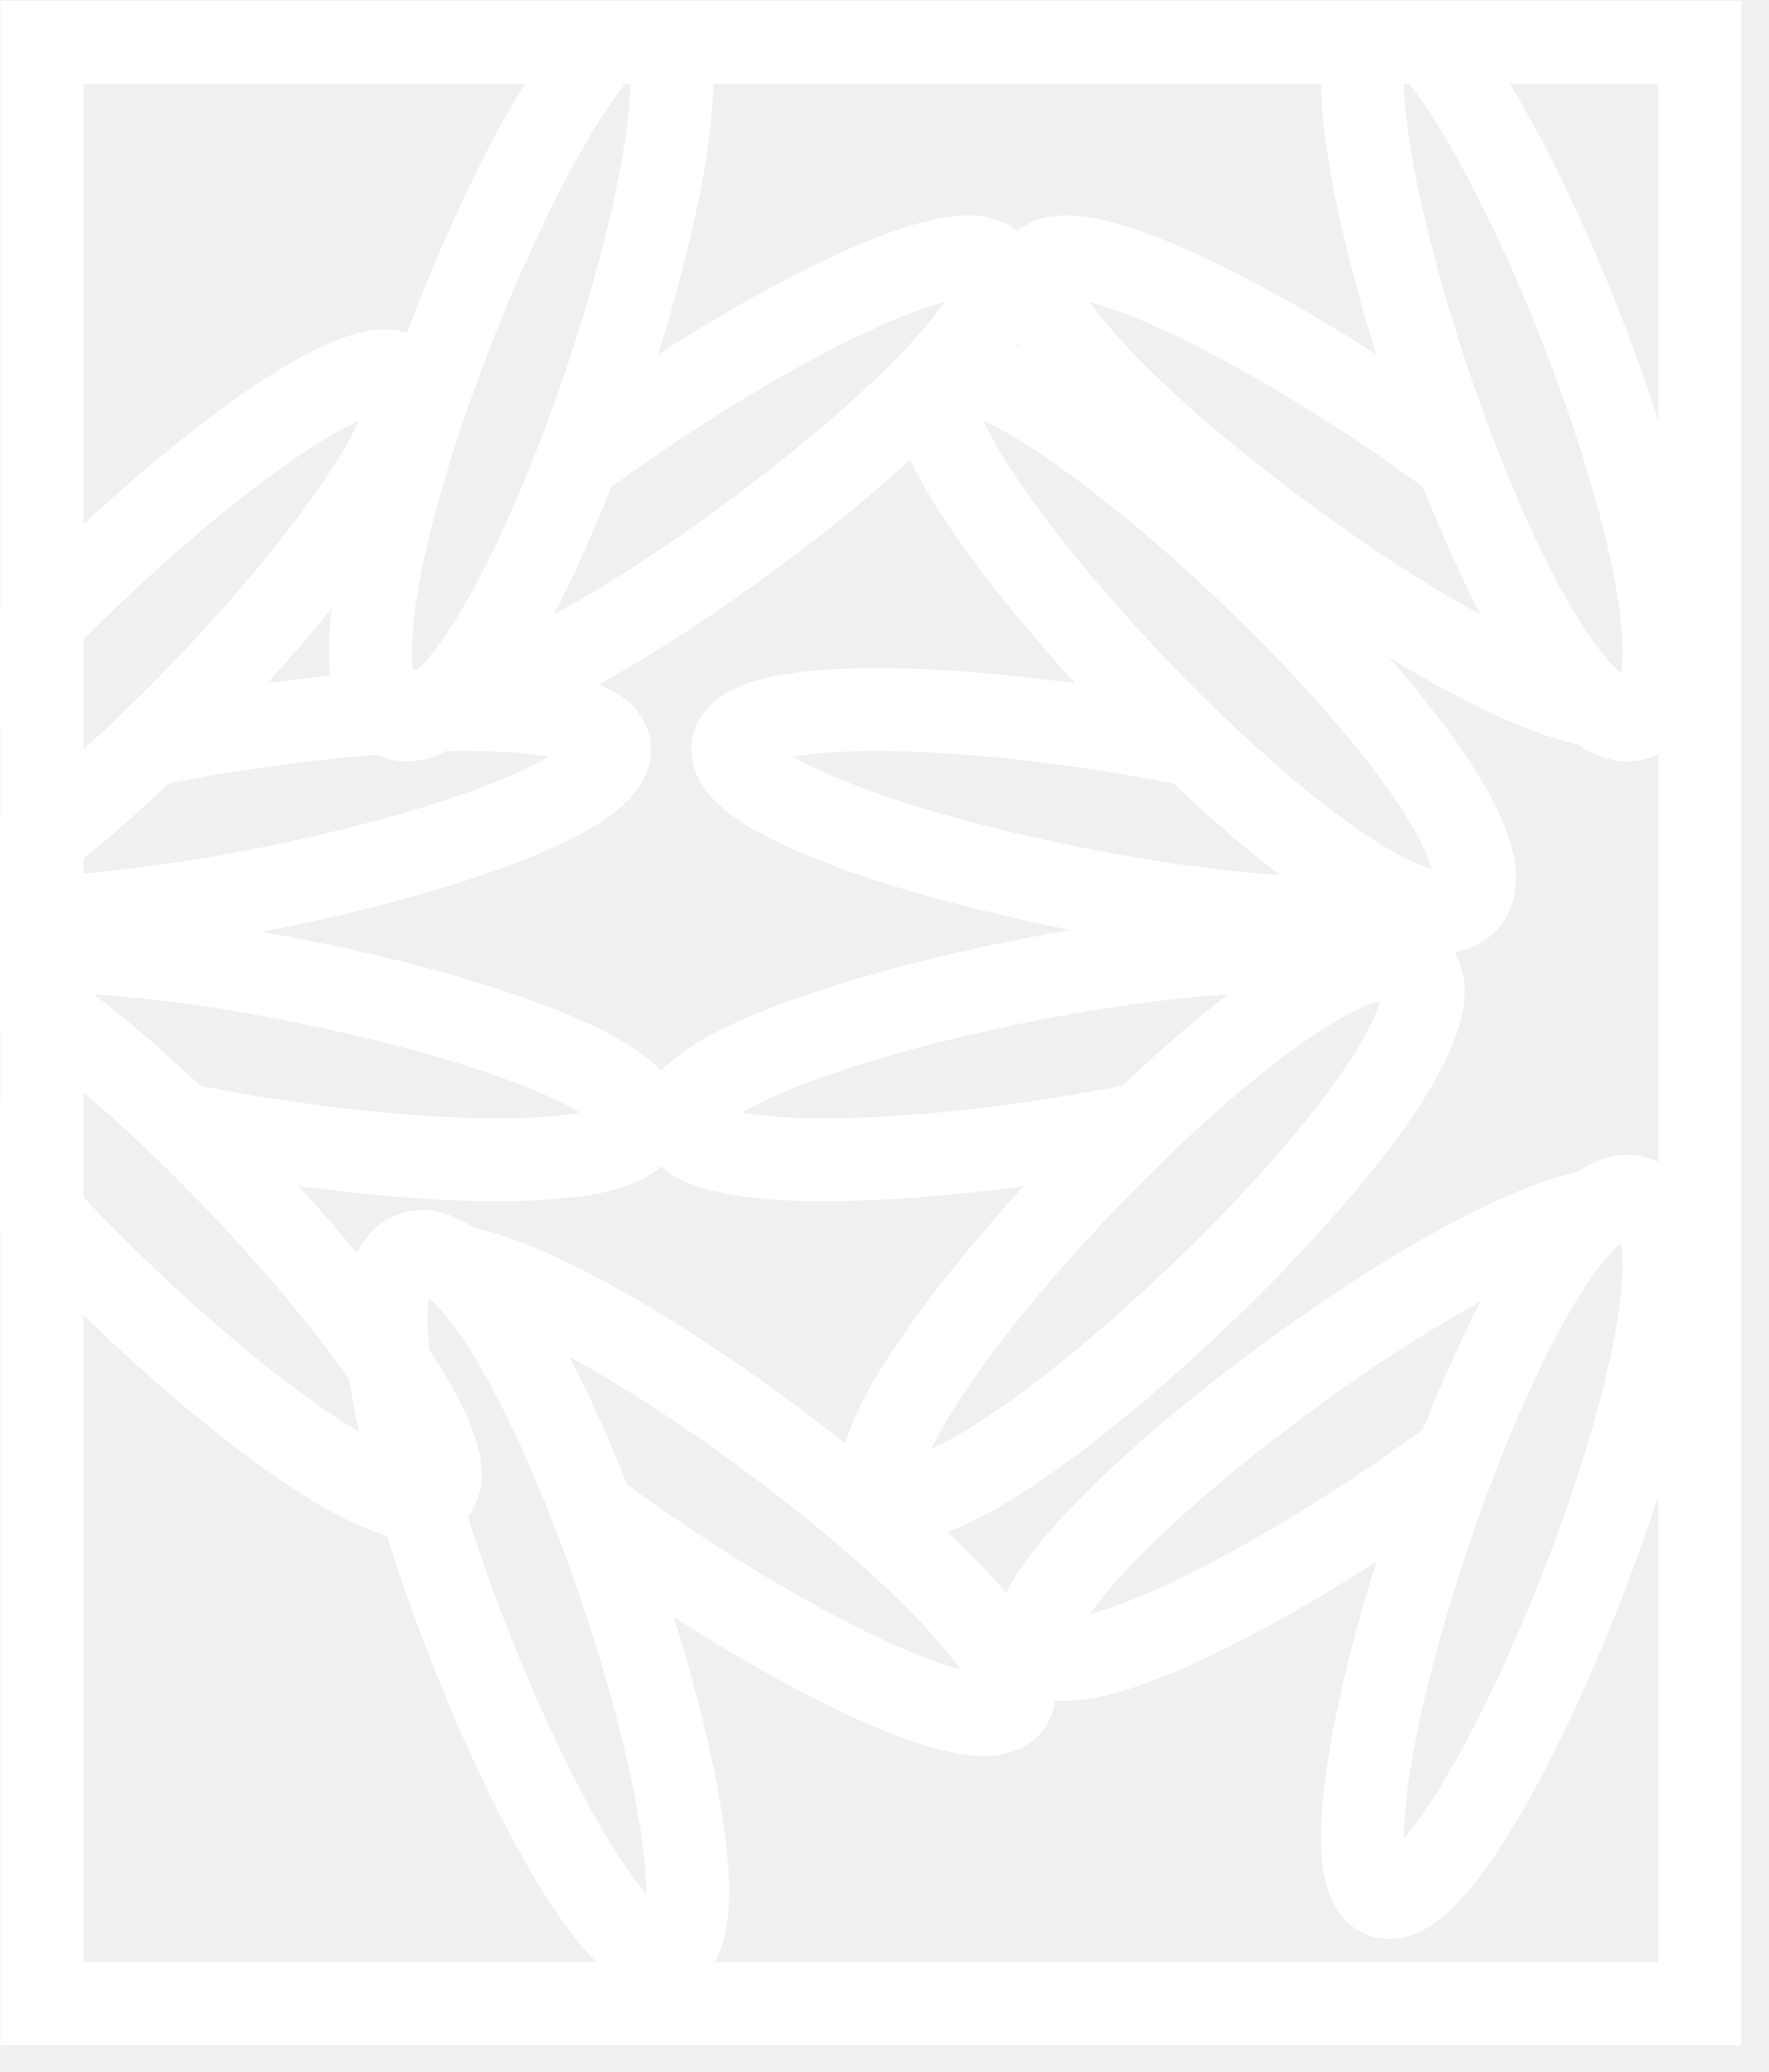
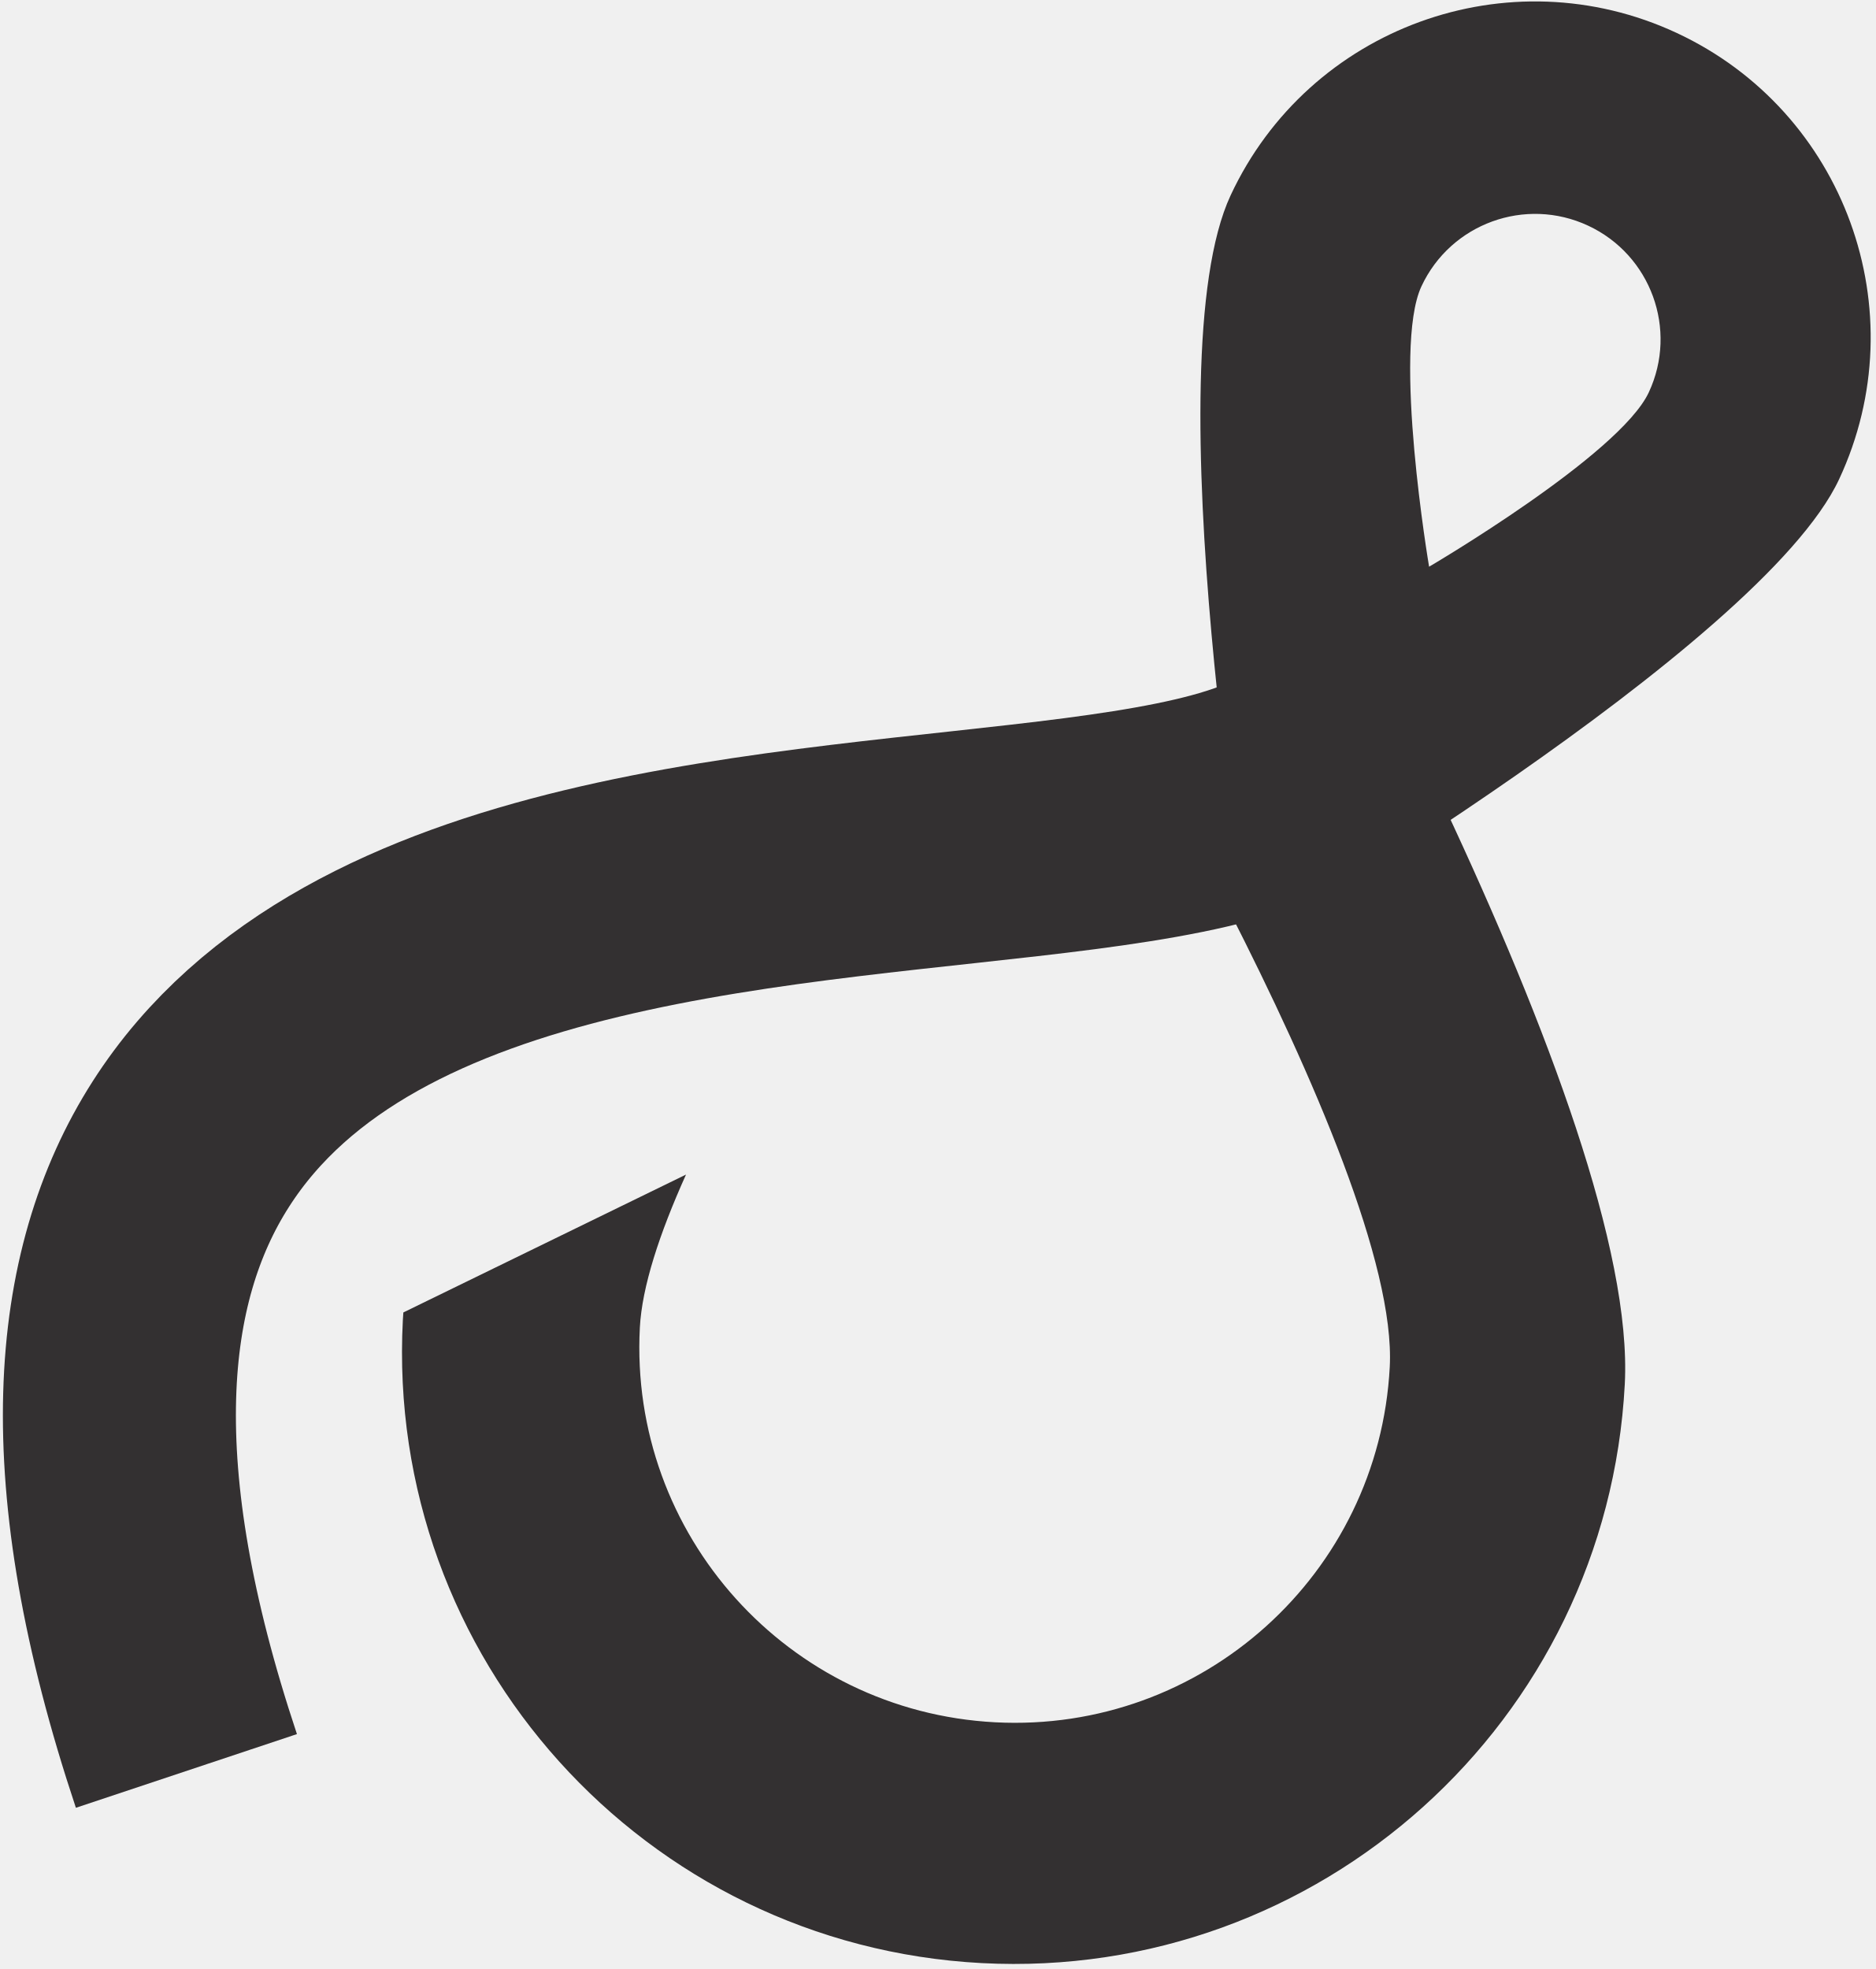
- <svg xmlns="http://www.w3.org/2000/svg" xmlns:xlink="http://www.w3.org/1999/xlink" width="64" height="75" viewBox="0 0 64 75">
-   <defs>
-     <path id="a" d="M2 0h63v74H2z" />
-     <mask id="b" x="0" y="0" width="63" height="74" fill="#fff">
-       <use xlink:href="#a" />
-     </mask>
-     <mask id="c" x="0" y="0" width="63" height="74" fill="#fff">
-       <use xlink:href="#a" />
-     </mask>
-   </defs>
-   <g transform="translate(-1.985 .033)" fill="none" fill-rule="evenodd">
-     <mask id="d" fill="#fff">
-       <use xlink:href="#a" />
-     </mask>
-     <use mask="url(#c)" xlink:href="#a" stroke="#FFF" stroke-width="6" />
-     <g mask="url(#d)" stroke="#FFF" stroke-width="3">
-       <path d="M53.162 34.959c3.078 3.078-16.573 21.48-19.031 19.021-2.46-2.459 15.952-22.1 19.03-19.021zm-9.845 5.694c-5.37 5.15-10.567 11.947-9.186 13.327 2.458 2.46 22.11-15.943 19.03-19.021-.348-.348-.892-.406-1.58-.23-5.796-1.609-25.451 2.93-24.929 5.893.347 1.964 9.266 1.55 16.665.03z" />
-       <path d="M55.023 32.638c3.079-3.078-16.572-21.48-19.03-19.021-2.46 2.459 15.952 22.1 19.03 19.021zm-9.844-5.694c-5.37-5.15-10.567-11.947-9.187-13.327 2.459-2.459 22.11 15.943 19.031 19.021-.348.348-.892.406-1.58.23-5.796 1.609-25.452-2.93-24.93-5.893.347-1.964 9.267-1.55 16.666-.03zM61.24 25.966C65.333 24.476 55.3-.506 52.033.684c-3.268 1.189 5.118 26.77 9.209 25.282zm-6.515-9.321C52.035 9.707 50.197 1.35 52.032.684c3.267-1.19 13.3 23.793 9.209 25.282-.463.168-.98-.01-1.53-.46-5.933-.991-21.829-13.411-20.103-15.876 1.144-1.634 9.053 2.51 15.117 7.015zM61.24 43.331c4.092 1.49-5.94 26.472-9.208 25.282-3.268-1.189 5.118-26.77 9.209-25.282zm-6.515 9.321c-2.69 6.938-4.528 15.294-2.693 15.961 3.267 1.19 13.3-23.793 9.209-25.282-.463-.168-.98.01-1.53.46-5.933.991-21.829 13.411-20.103 15.876 1.144 1.634 9.053-2.51 15.117-7.015zM-1.337 34.959c-3.078 3.078 16.572 21.48 19.031 19.021 2.46-2.459-15.952-22.1-19.03-19.021zm9.845 5.694c5.37 5.15 10.567 11.947 9.186 13.327-2.459 2.46-22.11-15.943-19.03-19.021.347-.348.892-.406 1.58-.23 5.796-1.609 25.451 2.93 24.929 5.893-.347 1.964-9.266 1.55-16.665.03zM-2.475 32.638c-3.079-3.078 16.572-21.48 19.03-19.021 2.46 2.459-15.952 22.1-19.03 19.021zm9.844-5.694c5.37-5.15 10.567-11.947 9.187-13.327-2.46-2.459-22.11 15.943-19.031 19.021.348.348.892.406 1.58.23 5.796 1.609 25.452-2.93 24.93-5.893-.347-1.964-9.267-1.55-16.666-.03z" />
-       <path d="M16.353 25.966c-4.09-1.49 5.942-26.472 9.21-25.282 3.267 1.189-5.119 26.77-9.21 25.282zm6.516-9.321C25.559 9.707 27.397 1.35 25.563.684c-3.268-1.19-13.3 23.793-9.21 25.282.463.168.98-.01 1.53-.46 5.933-.991 21.829-13.411 20.103-15.876-1.144-1.634-9.053 2.51-15.117 7.015zM16.923 45.331c-4.092 1.49 5.941 26.472 9.209 25.282 3.267-1.189-5.118-26.77-9.21-25.282zm6.515 9.321c2.69 6.938 4.528 15.294 2.694 15.961-3.268 1.19-13.3-23.793-9.21-25.282.463-.168.98.01 1.53.46 5.933.991 21.829 13.411 20.103 15.876-1.144 1.634-9.053-2.51-15.117-7.015z" />
-     </g>
+ <svg xmlns="http://www.w3.org/2000/svg" width="161" height="169" viewBox="0 0 161 169">
+   <g fill="none" fill-rule="evenodd">
+     <path d="M107.387 81.18s43.748-25.631 50.474-40.055c6.725-14.424.485-31.57-13.939-38.295-14.424-6.726-31.57-.486-38.295 13.938-6.726 14.424 1.76 64.412 1.76 64.412zm15.277-32.539s16.345-9.576 18.858-14.965c2.513-5.389.181-11.794-5.208-14.307s-11.794-.182-14.307 5.207c-2.513 5.39.657 24.065.657 24.065z" fill="#333031" />
+     <path d="M123.918 69.095c8.936 19.049 16.143 38.26 15.543 49.706-1.518 28.962-26.227 51.21-55.19 49.693-28.962-1.518-51.21-26.227-49.693-55.19.011-.216.026-.435.043-.656l24.262-11.834c-2.283 5.068-3.78 9.633-3.963 13.141-.932 17.775 12.722 32.94 30.497 33.87 17.774.932 32.939-12.722 33.87-30.497.461-8.792-6.584-25.049-13.821-39.234l18.452-9z" fill="#333031" />
+     <path d="M16 152c-34-102 93.582-66.47 99.501-90.213" stroke="#333031" stroke-width="20" />
  </g>
</svg>
